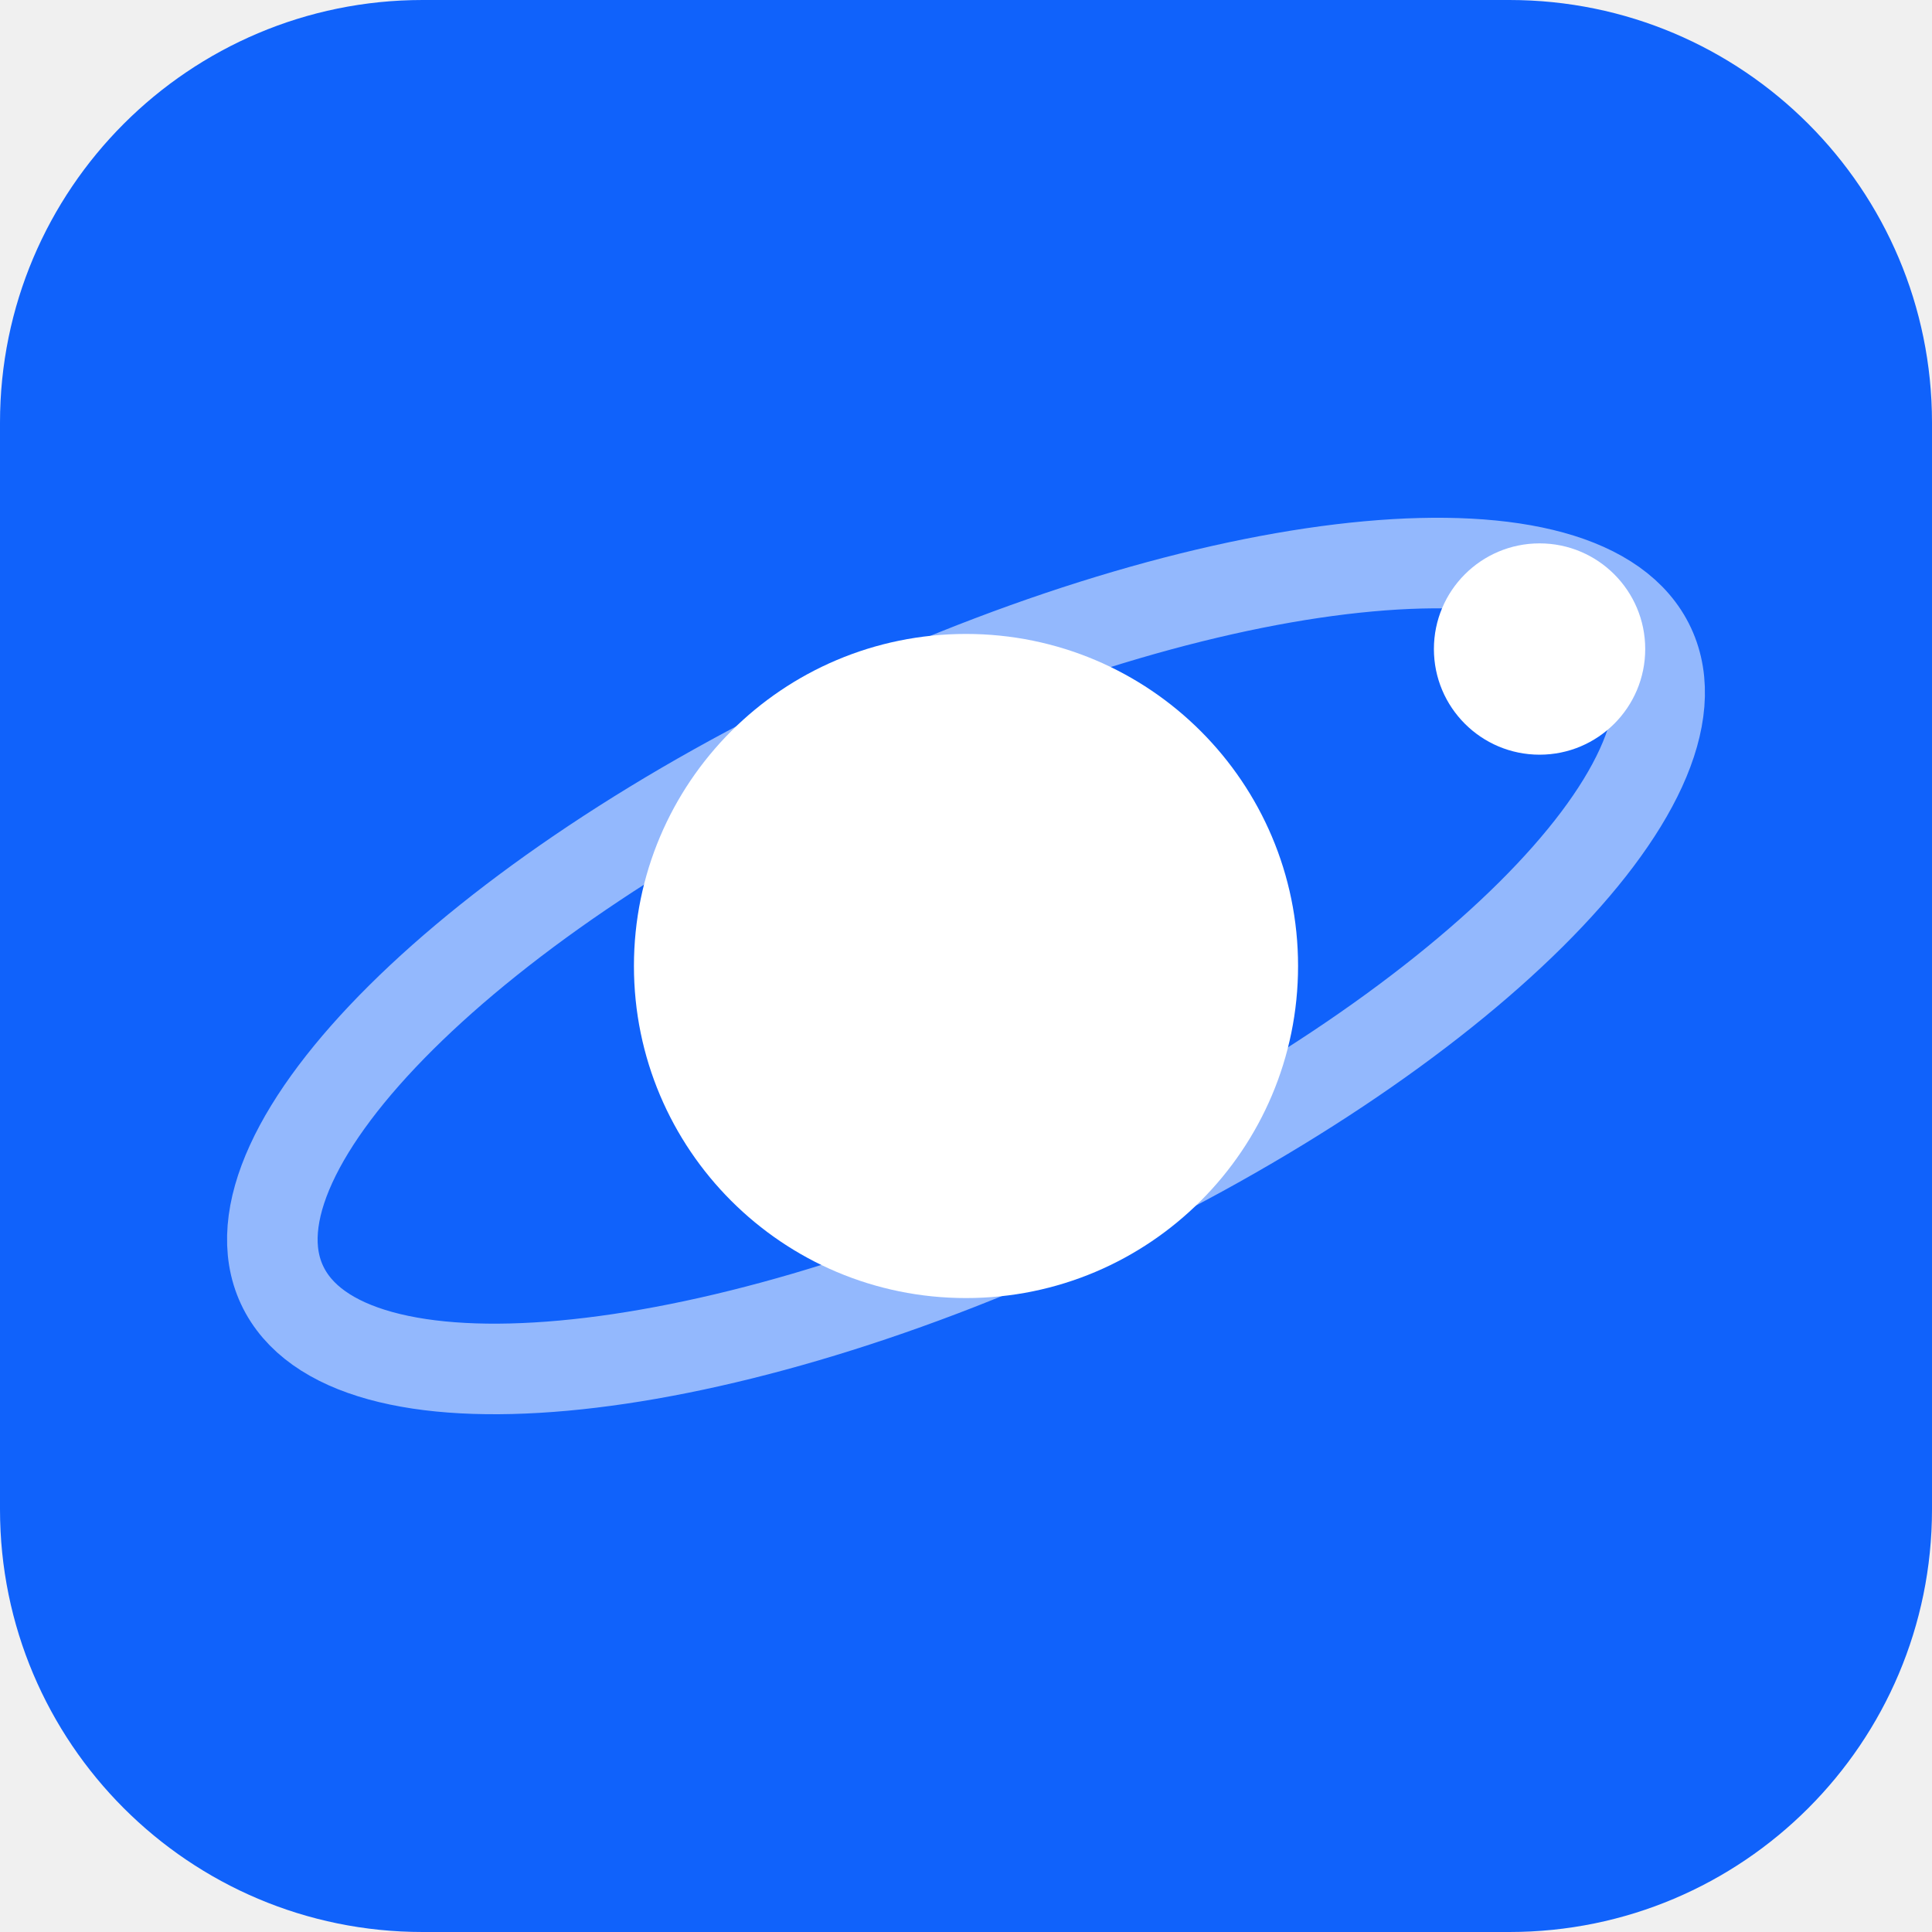
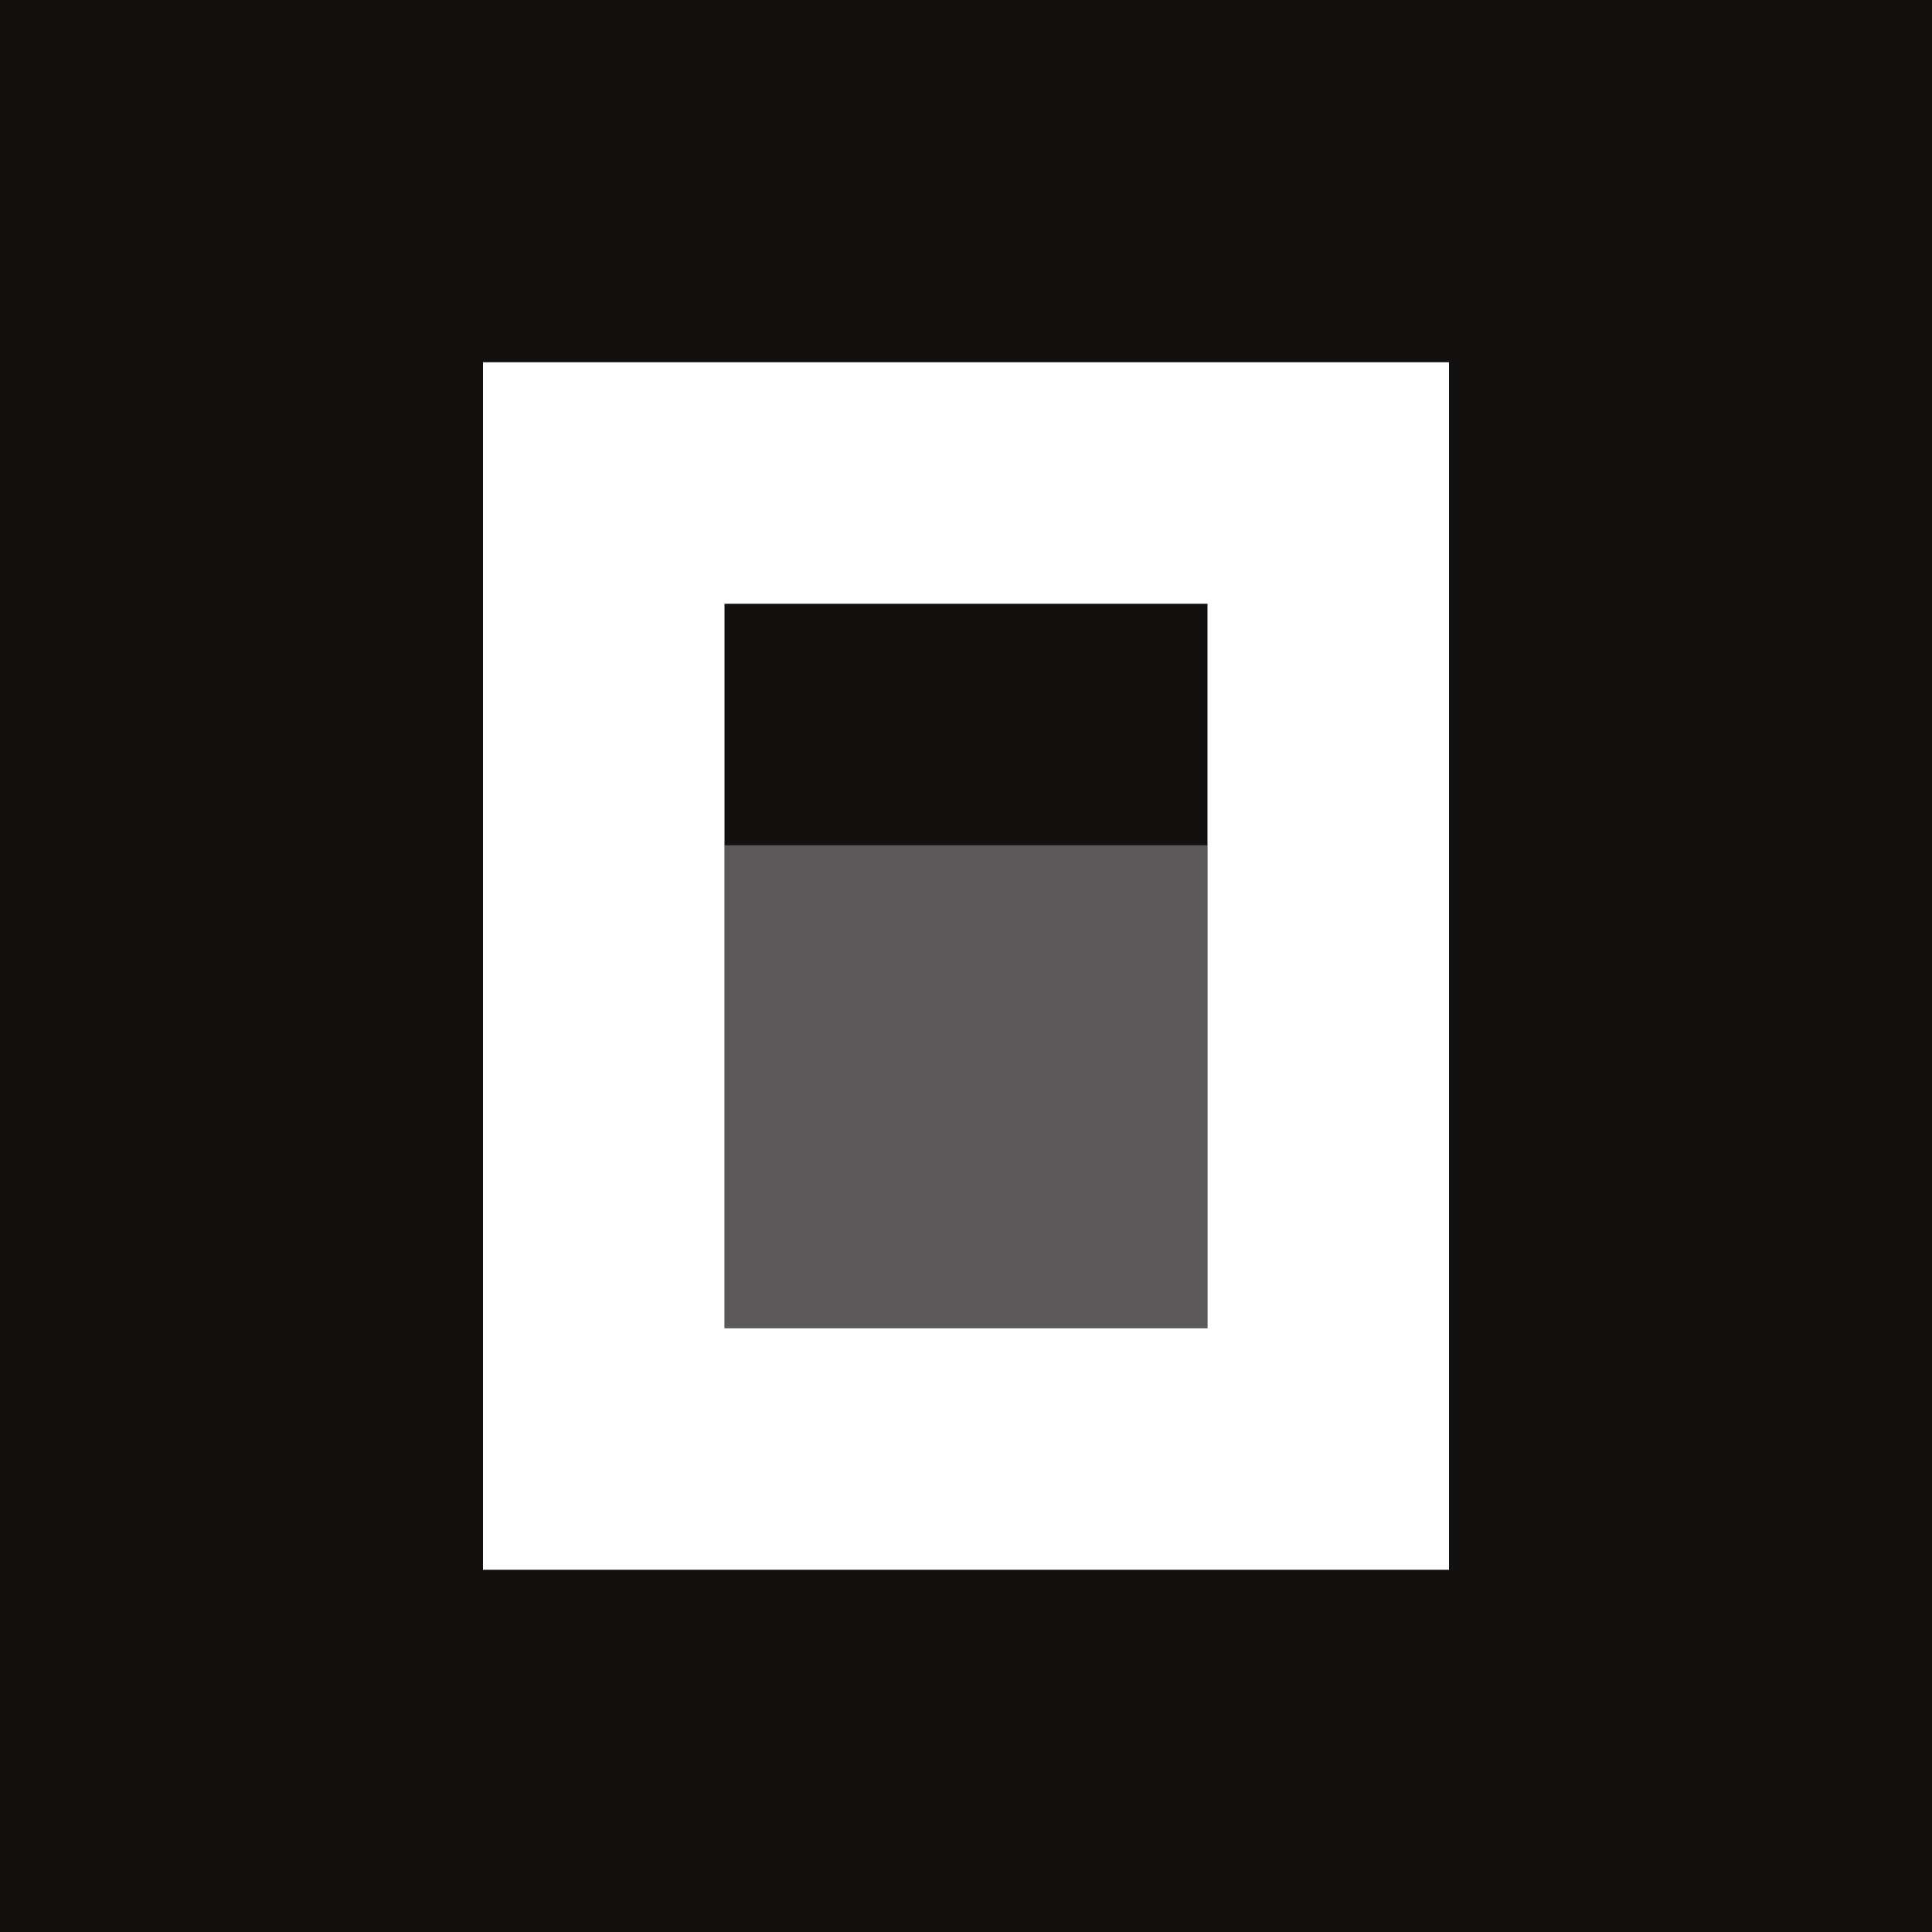
- <svg xmlns="http://www.w3.org/2000/svg" viewBox="0 0 64 64">
-   <rect width="64" height="64" rx="14" fill="#1062FB" />
-   <ellipse cx="32" cy="32" rx="25" ry="9" fill="none" stroke="#FFFFFF" stroke-opacity="0.55" stroke-width="3" transform="rotate(-25 32 32)" />
-   <circle cx="32" cy="32" r="11" fill="#FFFFFF" />
-   <circle cx="51" cy="21.5" r="3.5" fill="#FFFFFF" />
+ <svg xmlns="http://www.w3.org/2000/svg" version="1.1" width="512" height="512">
+   <svg width="512" height="512" viewBox="0 0 512 512" fill="none">
+     <rect width="512" height="512" fill="#131010" />
+     <path d="M320 224V352H192V224H320Z" fill="#5A5858" />
+     <path fill-rule="evenodd" clip-rule="evenodd" d="M384 416H128V96H384V416ZM320 160H192V352H320V160Z" fill="white" />
+   </svg>
+   <style>@media (prefers-color-scheme: light) { :root { filter: none; } }
+ @media (prefers-color-scheme: dark) { :root { filter: none; } }
+ </style>
</svg>
